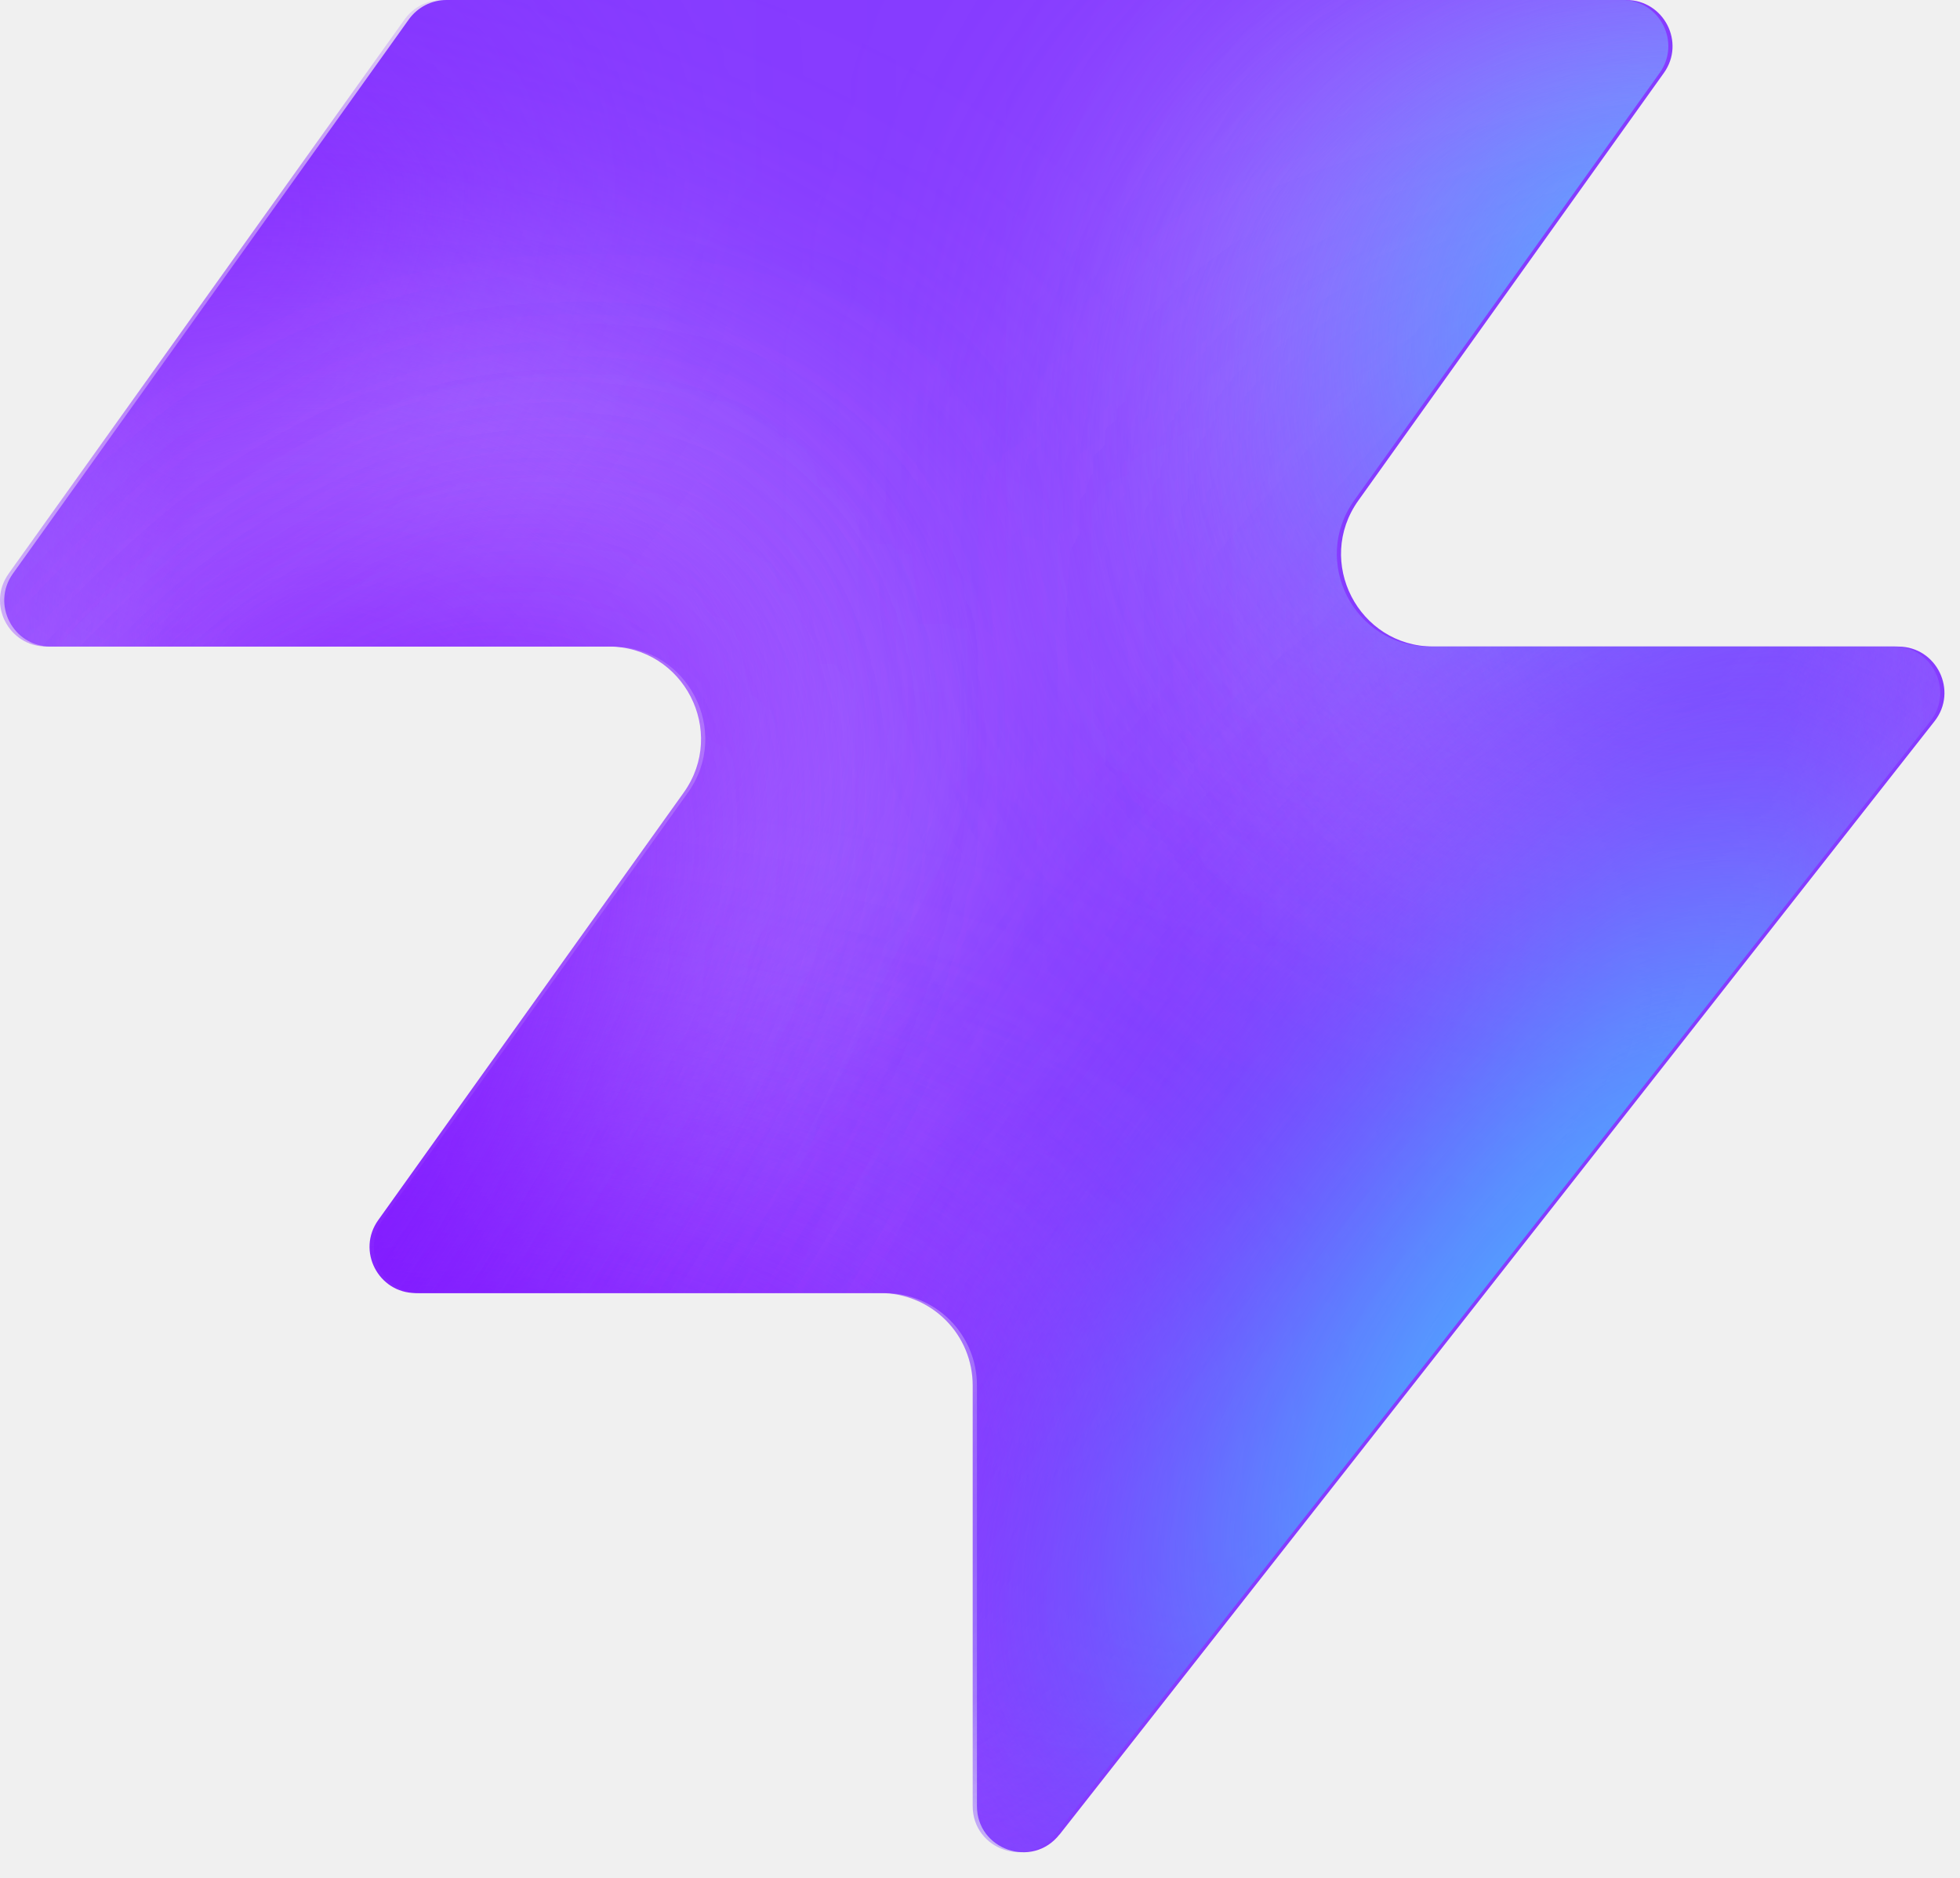
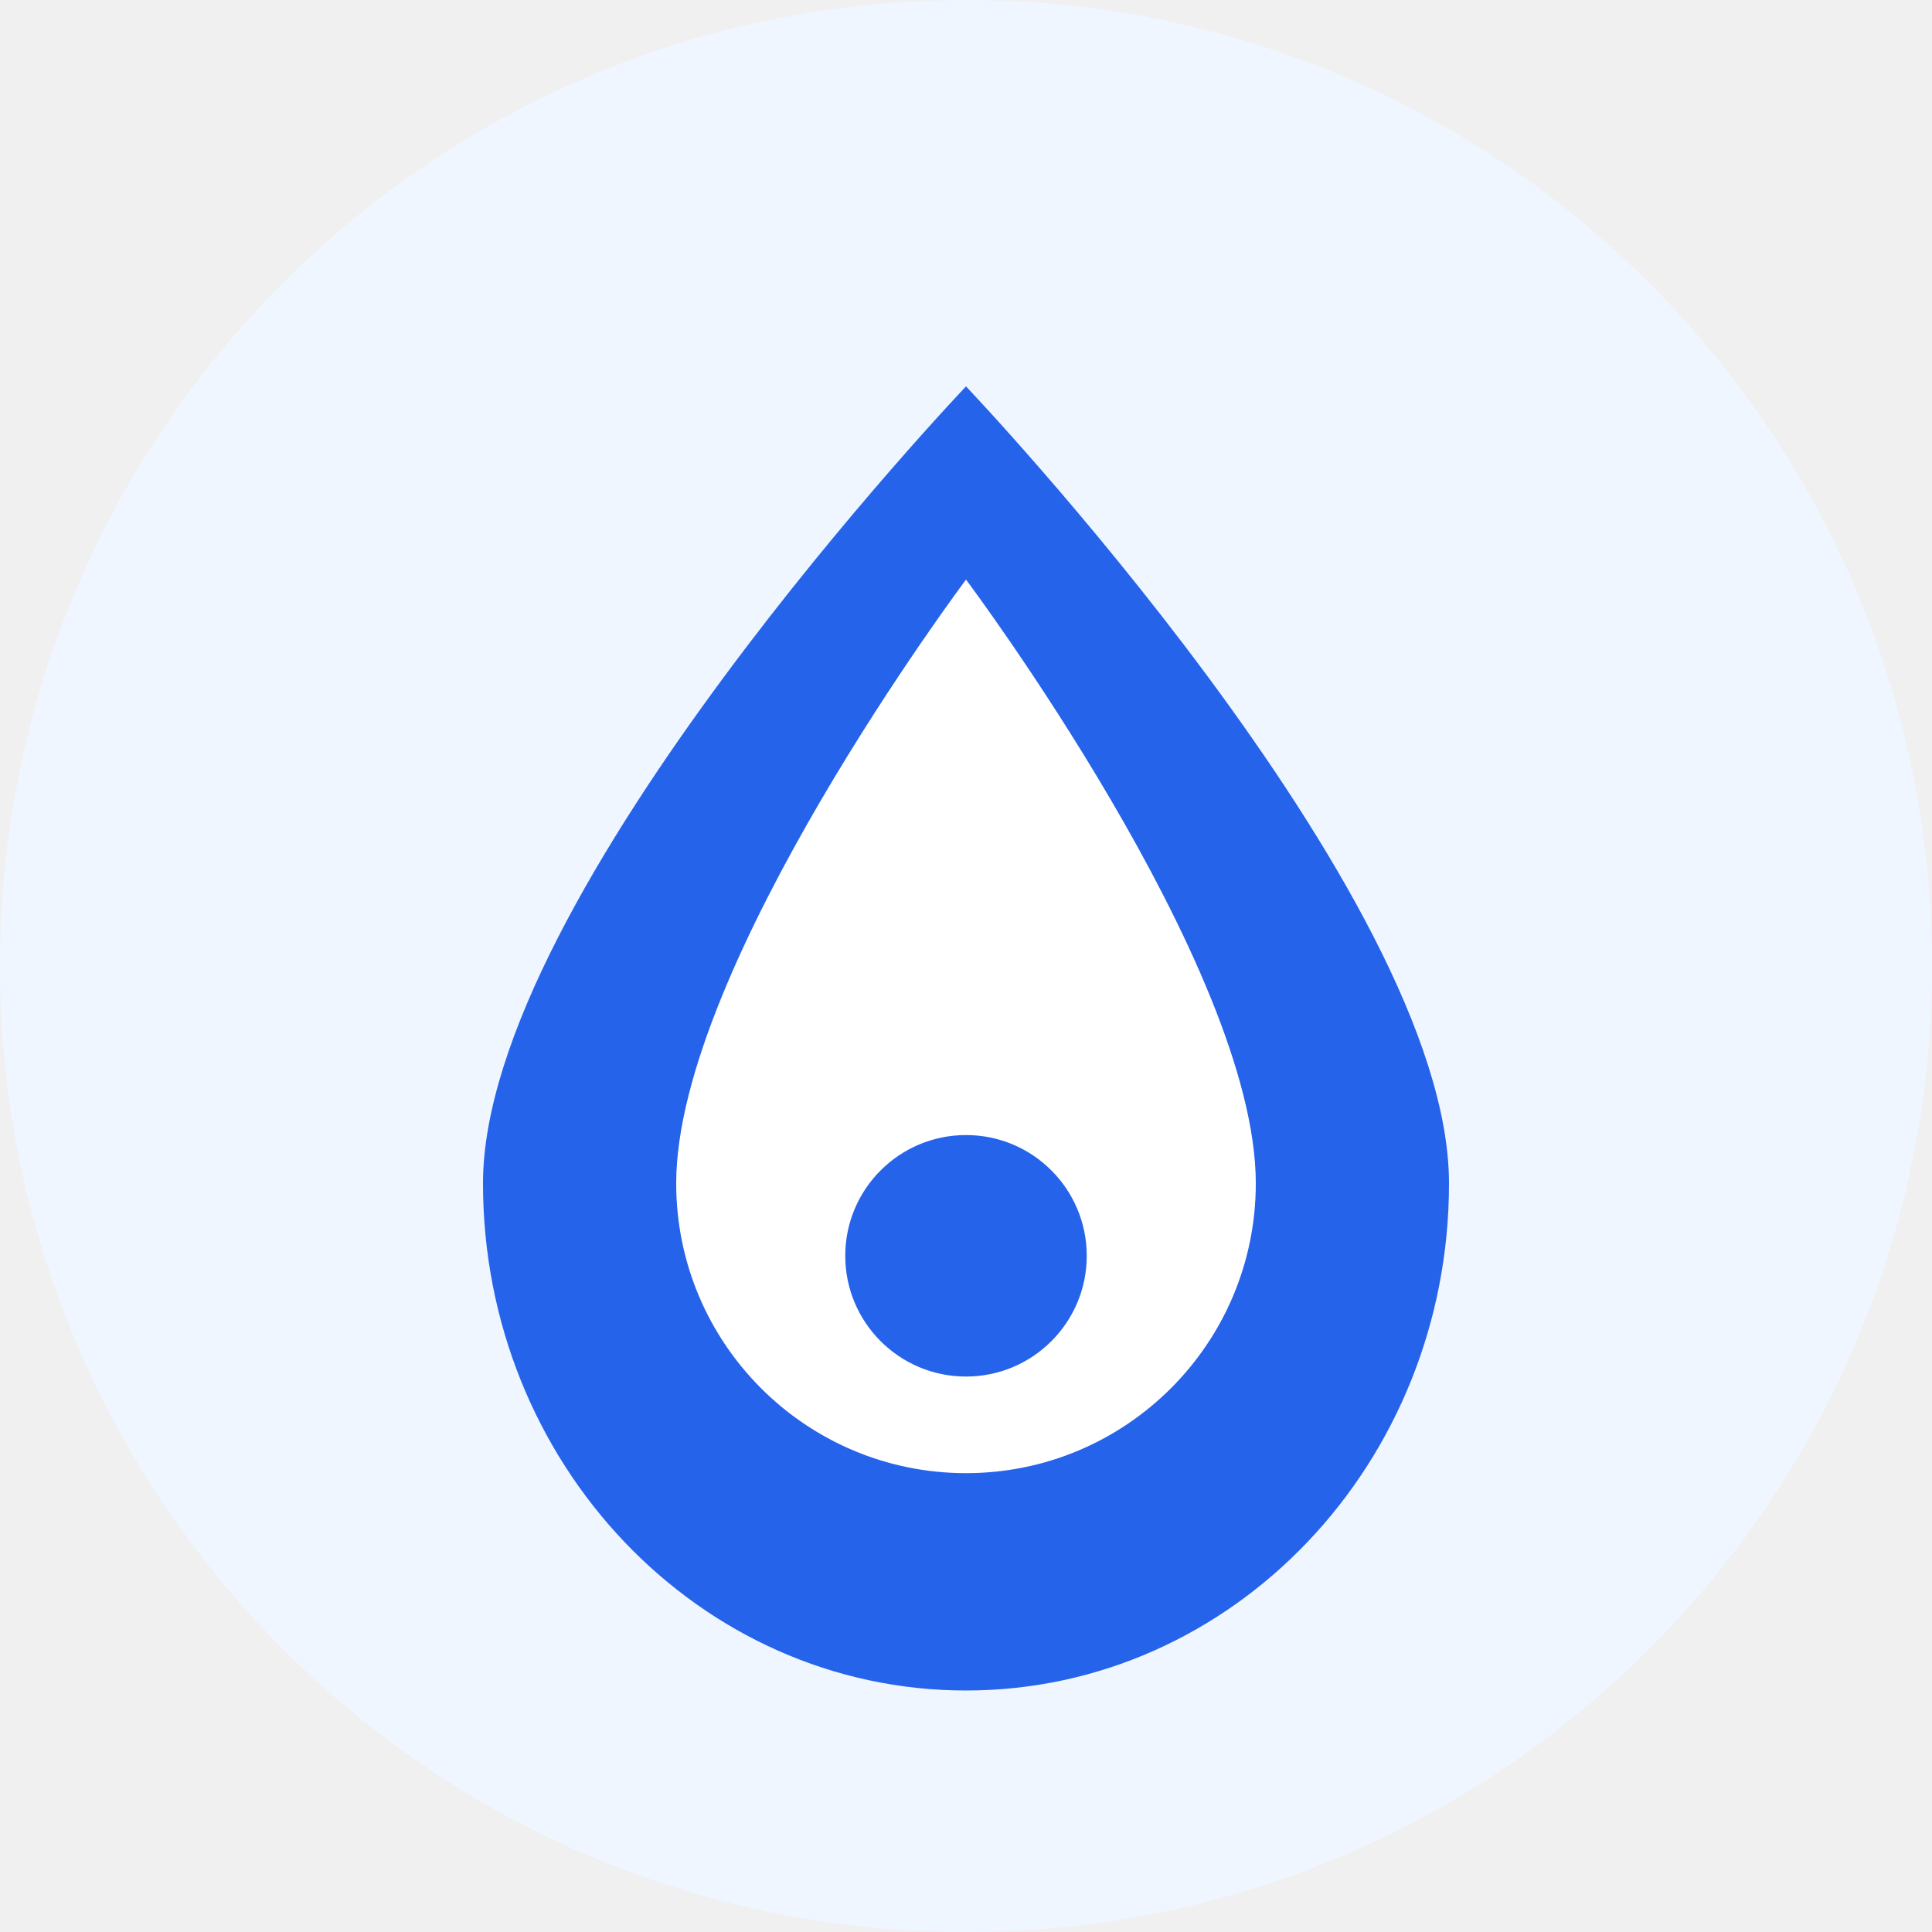
- <svg xmlns="http://www.w3.org/2000/svg" width="48" height="46" fill="none" viewBox="0 0 48 46">
-   <path fill="#863bff" d="M25.946 44.938c-.664.845-2.021.375-2.021-.698V33.937a2.26 2.26 0 0 0-2.262-2.262H10.287c-.92 0-1.456-1.04-.92-1.788l7.48-10.471c1.07-1.497 0-3.578-1.842-3.578H1.237c-.92 0-1.456-1.04-.92-1.788L10.013.474c.214-.297.556-.474.92-.474h28.894c.92 0 1.456 1.04.92 1.788l-7.48 10.471c-1.07 1.498 0 3.579 1.842 3.579h11.377c.943 0 1.473 1.088.89 1.83L25.947 44.94z" style="fill:#863bff;fill:color(display-p3 .525 .23 1);fill-opacity:1" />
-   <mask id="a" width="48" height="46" x="0" y="0" maskUnits="userSpaceOnUse" style="mask-type:alpha">
-     <path fill="#000" d="M25.842 44.938c-.664.844-2.021.375-2.021-.698V33.937a2.26 2.26 0 0 0-2.262-2.262H10.183c-.92 0-1.456-1.04-.92-1.788l7.48-10.471c1.07-1.498 0-3.579-1.842-3.579H1.133c-.92 0-1.456-1.04-.92-1.787L9.91.473c.214-.297.556-.474.92-.474h28.894c.92 0 1.456 1.04.92 1.788l-7.48 10.471c-1.07 1.498 0 3.578 1.842 3.578h11.377c.943 0 1.473 1.088.89 1.832L25.843 44.94z" style="fill:#000;fill-opacity:1" />
-   </mask>
-   <g mask="url(#a)">
-     <g filter="url(#b)">
-       <ellipse cx="5.508" cy="14.704" fill="#ede6ff" rx="5.508" ry="14.704" style="fill:#ede6ff;fill:color(display-p3 .927 .903 1);fill-opacity:1" transform="matrix(.00324 1 1 -.00324 -4.47 31.516)" />
-     </g>
-     <g filter="url(#c)">
-       <ellipse cx="10.399" cy="29.851" fill="#ede6ff" rx="10.399" ry="29.851" style="fill:#ede6ff;fill:color(display-p3 .927 .903 1);fill-opacity:1" transform="matrix(.00324 1 1 -.00324 -39.328 7.883)" />
-     </g>
-     <g filter="url(#d)">
-       <ellipse cx="5.508" cy="30.487" fill="#7e14ff" rx="5.508" ry="30.487" style="fill:#7e14ff;fill:color(display-p3 .492 .077 1);fill-opacity:1" transform="rotate(89.814 -25.913 -14.639)scale(1 -1)" />
-     </g>
-     <g filter="url(#e)">
-       <ellipse cx="5.508" cy="30.599" fill="#7e14ff" rx="5.508" ry="30.599" style="fill:#7e14ff;fill:color(display-p3 .492 .077 1);fill-opacity:1" transform="rotate(89.814 -32.644 -3.334)scale(1 -1)" />
-     </g>
-     <g filter="url(#f)">
-       <ellipse cx="5.508" cy="30.599" fill="#7e14ff" rx="5.508" ry="30.599" style="fill:#7e14ff;fill:color(display-p3 .492 .077 1);fill-opacity:1" transform="matrix(.00324 1 1 -.00324 -34.34 30.47)" />
-     </g>
-     <g filter="url(#g)">
-       <ellipse cx="14.072" cy="22.078" fill="#ede6ff" rx="14.072" ry="22.078" style="fill:#ede6ff;fill:color(display-p3 .927 .903 1);fill-opacity:1" transform="rotate(93.35 24.506 48.493)scale(-1 1)" />
-     </g>
-     <g filter="url(#h)">
-       <ellipse cx="3.47" cy="21.501" fill="#7e14ff" rx="3.47" ry="21.501" style="fill:#7e14ff;fill:color(display-p3 .492 .077 1);fill-opacity:1" transform="rotate(89.009 28.708 47.59)scale(-1 1)" />
-     </g>
-     <g filter="url(#i)">
-       <ellipse cx="3.47" cy="21.501" fill="#7e14ff" rx="3.47" ry="21.501" style="fill:#7e14ff;fill:color(display-p3 .492 .077 1);fill-opacity:1" transform="rotate(89.009 28.708 47.59)scale(-1 1)" />
-     </g>
-     <g filter="url(#j)">
-       <ellipse cx=".387" cy="8.972" fill="#7e14ff" rx="4.407" ry="29.108" style="fill:#7e14ff;fill:color(display-p3 .492 .077 1);fill-opacity:1" transform="rotate(39.51 .387 8.972)" />
-     </g>
-     <g filter="url(#k)">
-       <ellipse cx="47.523" cy="-6.092" fill="#7e14ff" rx="4.407" ry="29.108" style="fill:#7e14ff;fill:color(display-p3 .492 .077 1);fill-opacity:1" transform="rotate(37.892 47.523 -6.092)" />
-     </g>
-     <g filter="url(#l)">
-       <ellipse cx="41.412" cy="6.333" fill="#47bfff" rx="5.971" ry="9.665" style="fill:#47bfff;fill:color(display-p3 .28 .748 1);fill-opacity:1" transform="rotate(37.892 41.412 6.333)" />
-     </g>
-     <g filter="url(#m)">
-       <ellipse cx="-1.879" cy="38.332" fill="#7e14ff" rx="4.407" ry="29.108" style="fill:#7e14ff;fill:color(display-p3 .492 .077 1);fill-opacity:1" transform="rotate(37.892 -1.88 38.332)" />
-     </g>
-     <g filter="url(#n)">
-       <ellipse cx="-1.879" cy="38.332" fill="#7e14ff" rx="4.407" ry="29.108" style="fill:#7e14ff;fill:color(display-p3 .492 .077 1);fill-opacity:1" transform="rotate(37.892 -1.88 38.332)" />
-     </g>
-     <g filter="url(#o)">
-       <ellipse cx="35.651" cy="29.907" fill="#7e14ff" rx="4.407" ry="29.108" style="fill:#7e14ff;fill:color(display-p3 .492 .077 1);fill-opacity:1" transform="rotate(37.892 35.651 29.907)" />
-     </g>
-     <g filter="url(#p)">
-       <ellipse cx="38.418" cy="32.4" fill="#47bfff" rx="5.971" ry="15.297" style="fill:#47bfff;fill:color(display-p3 .28 .748 1);fill-opacity:1" transform="rotate(37.892 38.418 32.4)" />
-     </g>
-   </g>
-   <defs>
-     <filter id="b" width="60.045" height="41.654" x="-19.77" y="16.149" color-interpolation-filters="sRGB" filterUnits="userSpaceOnUse">
-       <feFlood flood-opacity="0" result="BackgroundImageFix" />
-       <feBlend in="SourceGraphic" in2="BackgroundImageFix" result="shape" />
-       <feGaussianBlur result="effect1_foregroundBlur_2002_17158" stdDeviation="7.659" />
-     </filter>
-     <filter id="c" width="90.34" height="51.437" x="-54.613" y="-7.533" color-interpolation-filters="sRGB" filterUnits="userSpaceOnUse">
-       <feFlood flood-opacity="0" result="BackgroundImageFix" />
-       <feBlend in="SourceGraphic" in2="BackgroundImageFix" result="shape" />
-       <feGaussianBlur result="effect1_foregroundBlur_2002_17158" stdDeviation="7.659" />
-     </filter>
-     <filter id="d" width="79.355" height="29.4" x="-49.64" y="2.03" color-interpolation-filters="sRGB" filterUnits="userSpaceOnUse">
-       <feFlood flood-opacity="0" result="BackgroundImageFix" />
-       <feBlend in="SourceGraphic" in2="BackgroundImageFix" result="shape" />
-       <feGaussianBlur result="effect1_foregroundBlur_2002_17158" stdDeviation="4.596" />
-     </filter>
-     <filter id="e" width="79.579" height="29.4" x="-45.045" y="20.029" color-interpolation-filters="sRGB" filterUnits="userSpaceOnUse">
-       <feFlood flood-opacity="0" result="BackgroundImageFix" />
-       <feBlend in="SourceGraphic" in2="BackgroundImageFix" result="shape" />
-       <feGaussianBlur result="effect1_foregroundBlur_2002_17158" stdDeviation="4.596" />
-     </filter>
-     <filter id="f" width="79.579" height="29.4" x="-43.513" y="21.178" color-interpolation-filters="sRGB" filterUnits="userSpaceOnUse">
-       <feFlood flood-opacity="0" result="BackgroundImageFix" />
-       <feBlend in="SourceGraphic" in2="BackgroundImageFix" result="shape" />
-       <feGaussianBlur result="effect1_foregroundBlur_2002_17158" stdDeviation="4.596" />
-     </filter>
-     <filter id="g" width="74.749" height="58.852" x="15.756" y="-17.901" color-interpolation-filters="sRGB" filterUnits="userSpaceOnUse">
-       <feFlood flood-opacity="0" result="BackgroundImageFix" />
-       <feBlend in="SourceGraphic" in2="BackgroundImageFix" result="shape" />
-       <feGaussianBlur result="effect1_foregroundBlur_2002_17158" stdDeviation="7.659" />
-     </filter>
-     <filter id="h" width="61.377" height="25.362" x="23.548" y="2.284" color-interpolation-filters="sRGB" filterUnits="userSpaceOnUse">
-       <feFlood flood-opacity="0" result="BackgroundImageFix" />
-       <feBlend in="SourceGraphic" in2="BackgroundImageFix" result="shape" />
-       <feGaussianBlur result="effect1_foregroundBlur_2002_17158" stdDeviation="4.596" />
-     </filter>
-     <filter id="i" width="61.377" height="25.362" x="23.548" y="2.284" color-interpolation-filters="sRGB" filterUnits="userSpaceOnUse">
-       <feFlood flood-opacity="0" result="BackgroundImageFix" />
-       <feBlend in="SourceGraphic" in2="BackgroundImageFix" result="shape" />
-       <feGaussianBlur result="effect1_foregroundBlur_2002_17158" stdDeviation="4.596" />
-     </filter>
-     <filter id="j" width="56.045" height="63.649" x="-27.636" y="-22.853" color-interpolation-filters="sRGB" filterUnits="userSpaceOnUse">
-       <feFlood flood-opacity="0" result="BackgroundImageFix" />
-       <feBlend in="SourceGraphic" in2="BackgroundImageFix" result="shape" />
-       <feGaussianBlur result="effect1_foregroundBlur_2002_17158" stdDeviation="4.596" />
-     </filter>
-     <filter id="k" width="54.814" height="64.646" x="20.116" y="-38.415" color-interpolation-filters="sRGB" filterUnits="userSpaceOnUse">
-       <feFlood flood-opacity="0" result="BackgroundImageFix" />
-       <feBlend in="SourceGraphic" in2="BackgroundImageFix" result="shape" />
-       <feGaussianBlur result="effect1_foregroundBlur_2002_17158" stdDeviation="4.596" />
-     </filter>
-     <filter id="l" width="33.541" height="35.313" x="24.641" y="-11.323" color-interpolation-filters="sRGB" filterUnits="userSpaceOnUse">
-       <feFlood flood-opacity="0" result="BackgroundImageFix" />
-       <feBlend in="SourceGraphic" in2="BackgroundImageFix" result="shape" />
-       <feGaussianBlur result="effect1_foregroundBlur_2002_17158" stdDeviation="4.596" />
-     </filter>
-     <filter id="m" width="54.814" height="64.646" x="-29.286" y="6.009" color-interpolation-filters="sRGB" filterUnits="userSpaceOnUse">
-       <feFlood flood-opacity="0" result="BackgroundImageFix" />
-       <feBlend in="SourceGraphic" in2="BackgroundImageFix" result="shape" />
-       <feGaussianBlur result="effect1_foregroundBlur_2002_17158" stdDeviation="4.596" />
-     </filter>
-     <filter id="n" width="54.814" height="64.646" x="-29.286" y="6.009" color-interpolation-filters="sRGB" filterUnits="userSpaceOnUse">
-       <feFlood flood-opacity="0" result="BackgroundImageFix" />
-       <feBlend in="SourceGraphic" in2="BackgroundImageFix" result="shape" />
-       <feGaussianBlur result="effect1_foregroundBlur_2002_17158" stdDeviation="4.596" />
-     </filter>
-     <filter id="o" width="54.814" height="64.646" x="8.244" y="-2.416" color-interpolation-filters="sRGB" filterUnits="userSpaceOnUse">
-       <feFlood flood-opacity="0" result="BackgroundImageFix" />
-       <feBlend in="SourceGraphic" in2="BackgroundImageFix" result="shape" />
-       <feGaussianBlur result="effect1_foregroundBlur_2002_17158" stdDeviation="4.596" />
-     </filter>
-     <filter id="p" width="39.409" height="43.623" x="18.713" y="10.588" color-interpolation-filters="sRGB" filterUnits="userSpaceOnUse">
-       <feFlood flood-opacity="0" result="BackgroundImageFix" />
-       <feBlend in="SourceGraphic" in2="BackgroundImageFix" result="shape" />
-       <feGaussianBlur result="effect1_foregroundBlur_2002_17158" stdDeviation="4.596" />
-     </filter>
-   </defs>
+ <svg xmlns="http://www.w3.org/2000/svg" viewBox="0 0 40 40" fill="none">
+   <circle cx="20" cy="20" r="20" fill="#EFF6FF" />
+   <path d="M20 8C20 8 10 18.5 10 24.5C10 30.299 14.477 35 20 35C25.523 35 30 30.299 30 24.5C30 18.5 20 8 20 8Z" fill="#2563EB" />
+   <path d="M20 12C20 12 14 20 14 24.5C14 27.814 16.686 30.5 20 30.5C23.314 30.5 26 27.814 26 24.5C26 20 20 12 20 12Z" fill="#FFFFFF" />
+   <circle cx="20" cy="26" r="2.5" fill="#2563EB" />
</svg>
